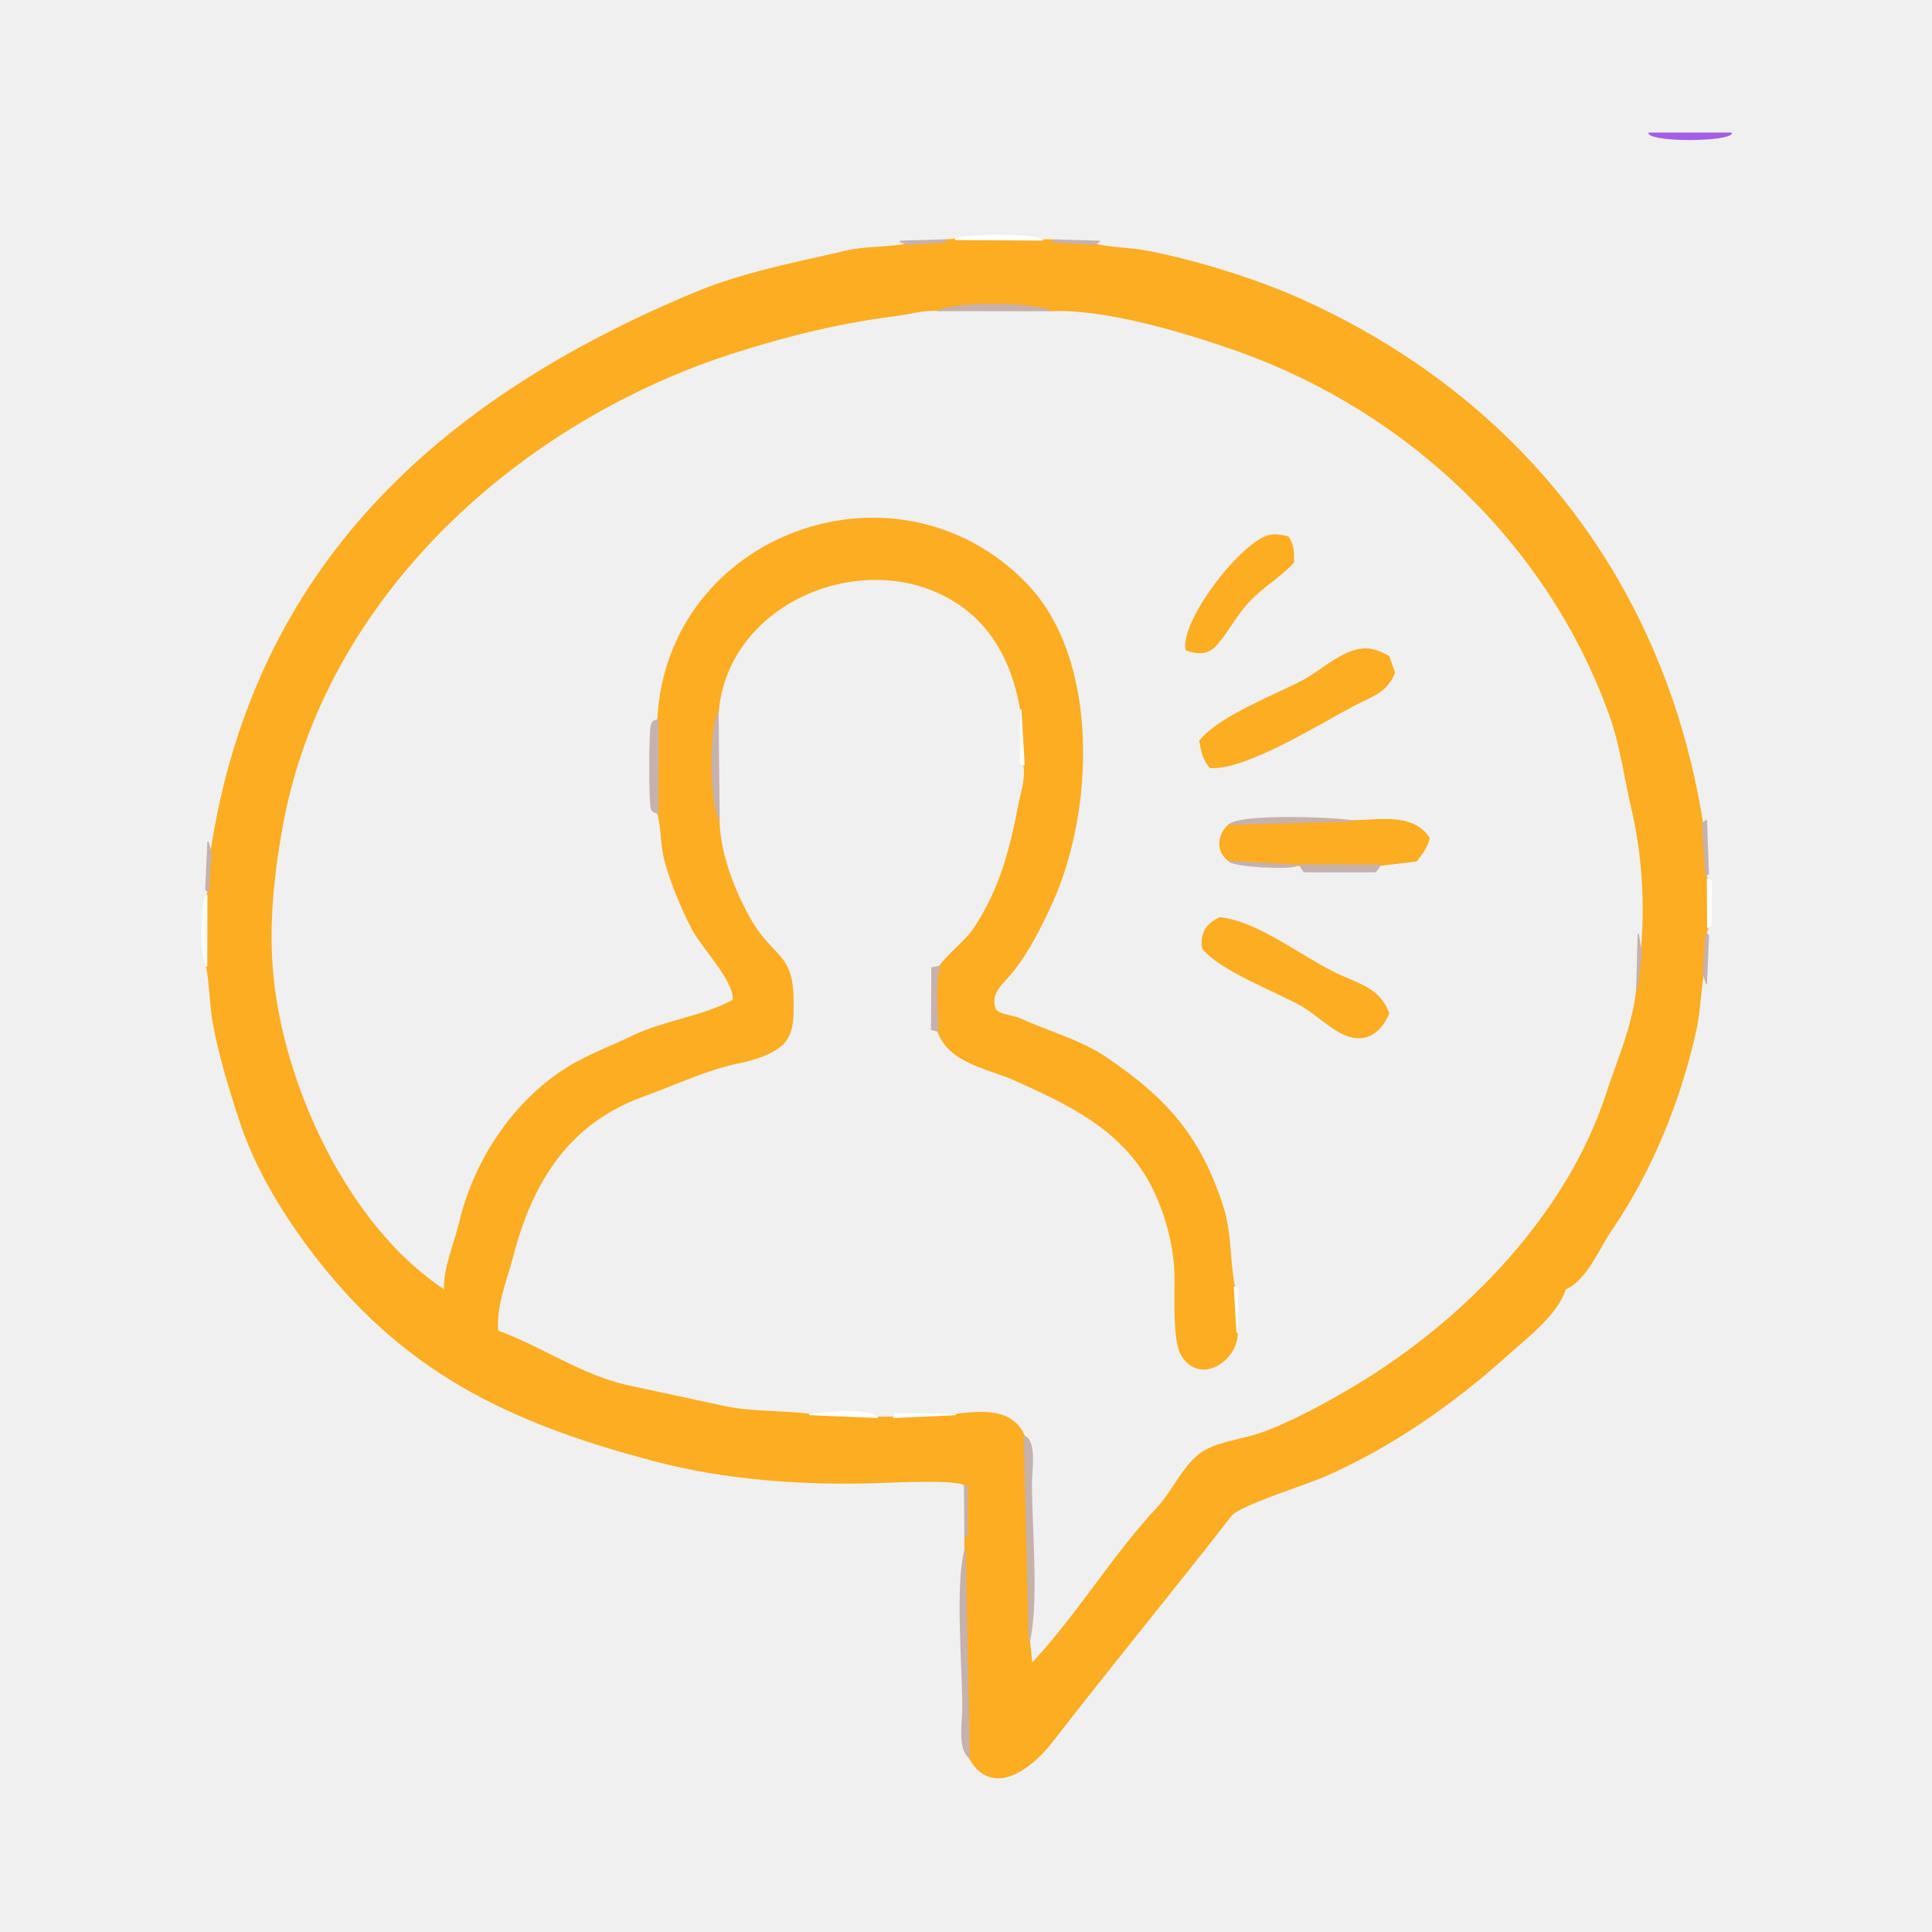
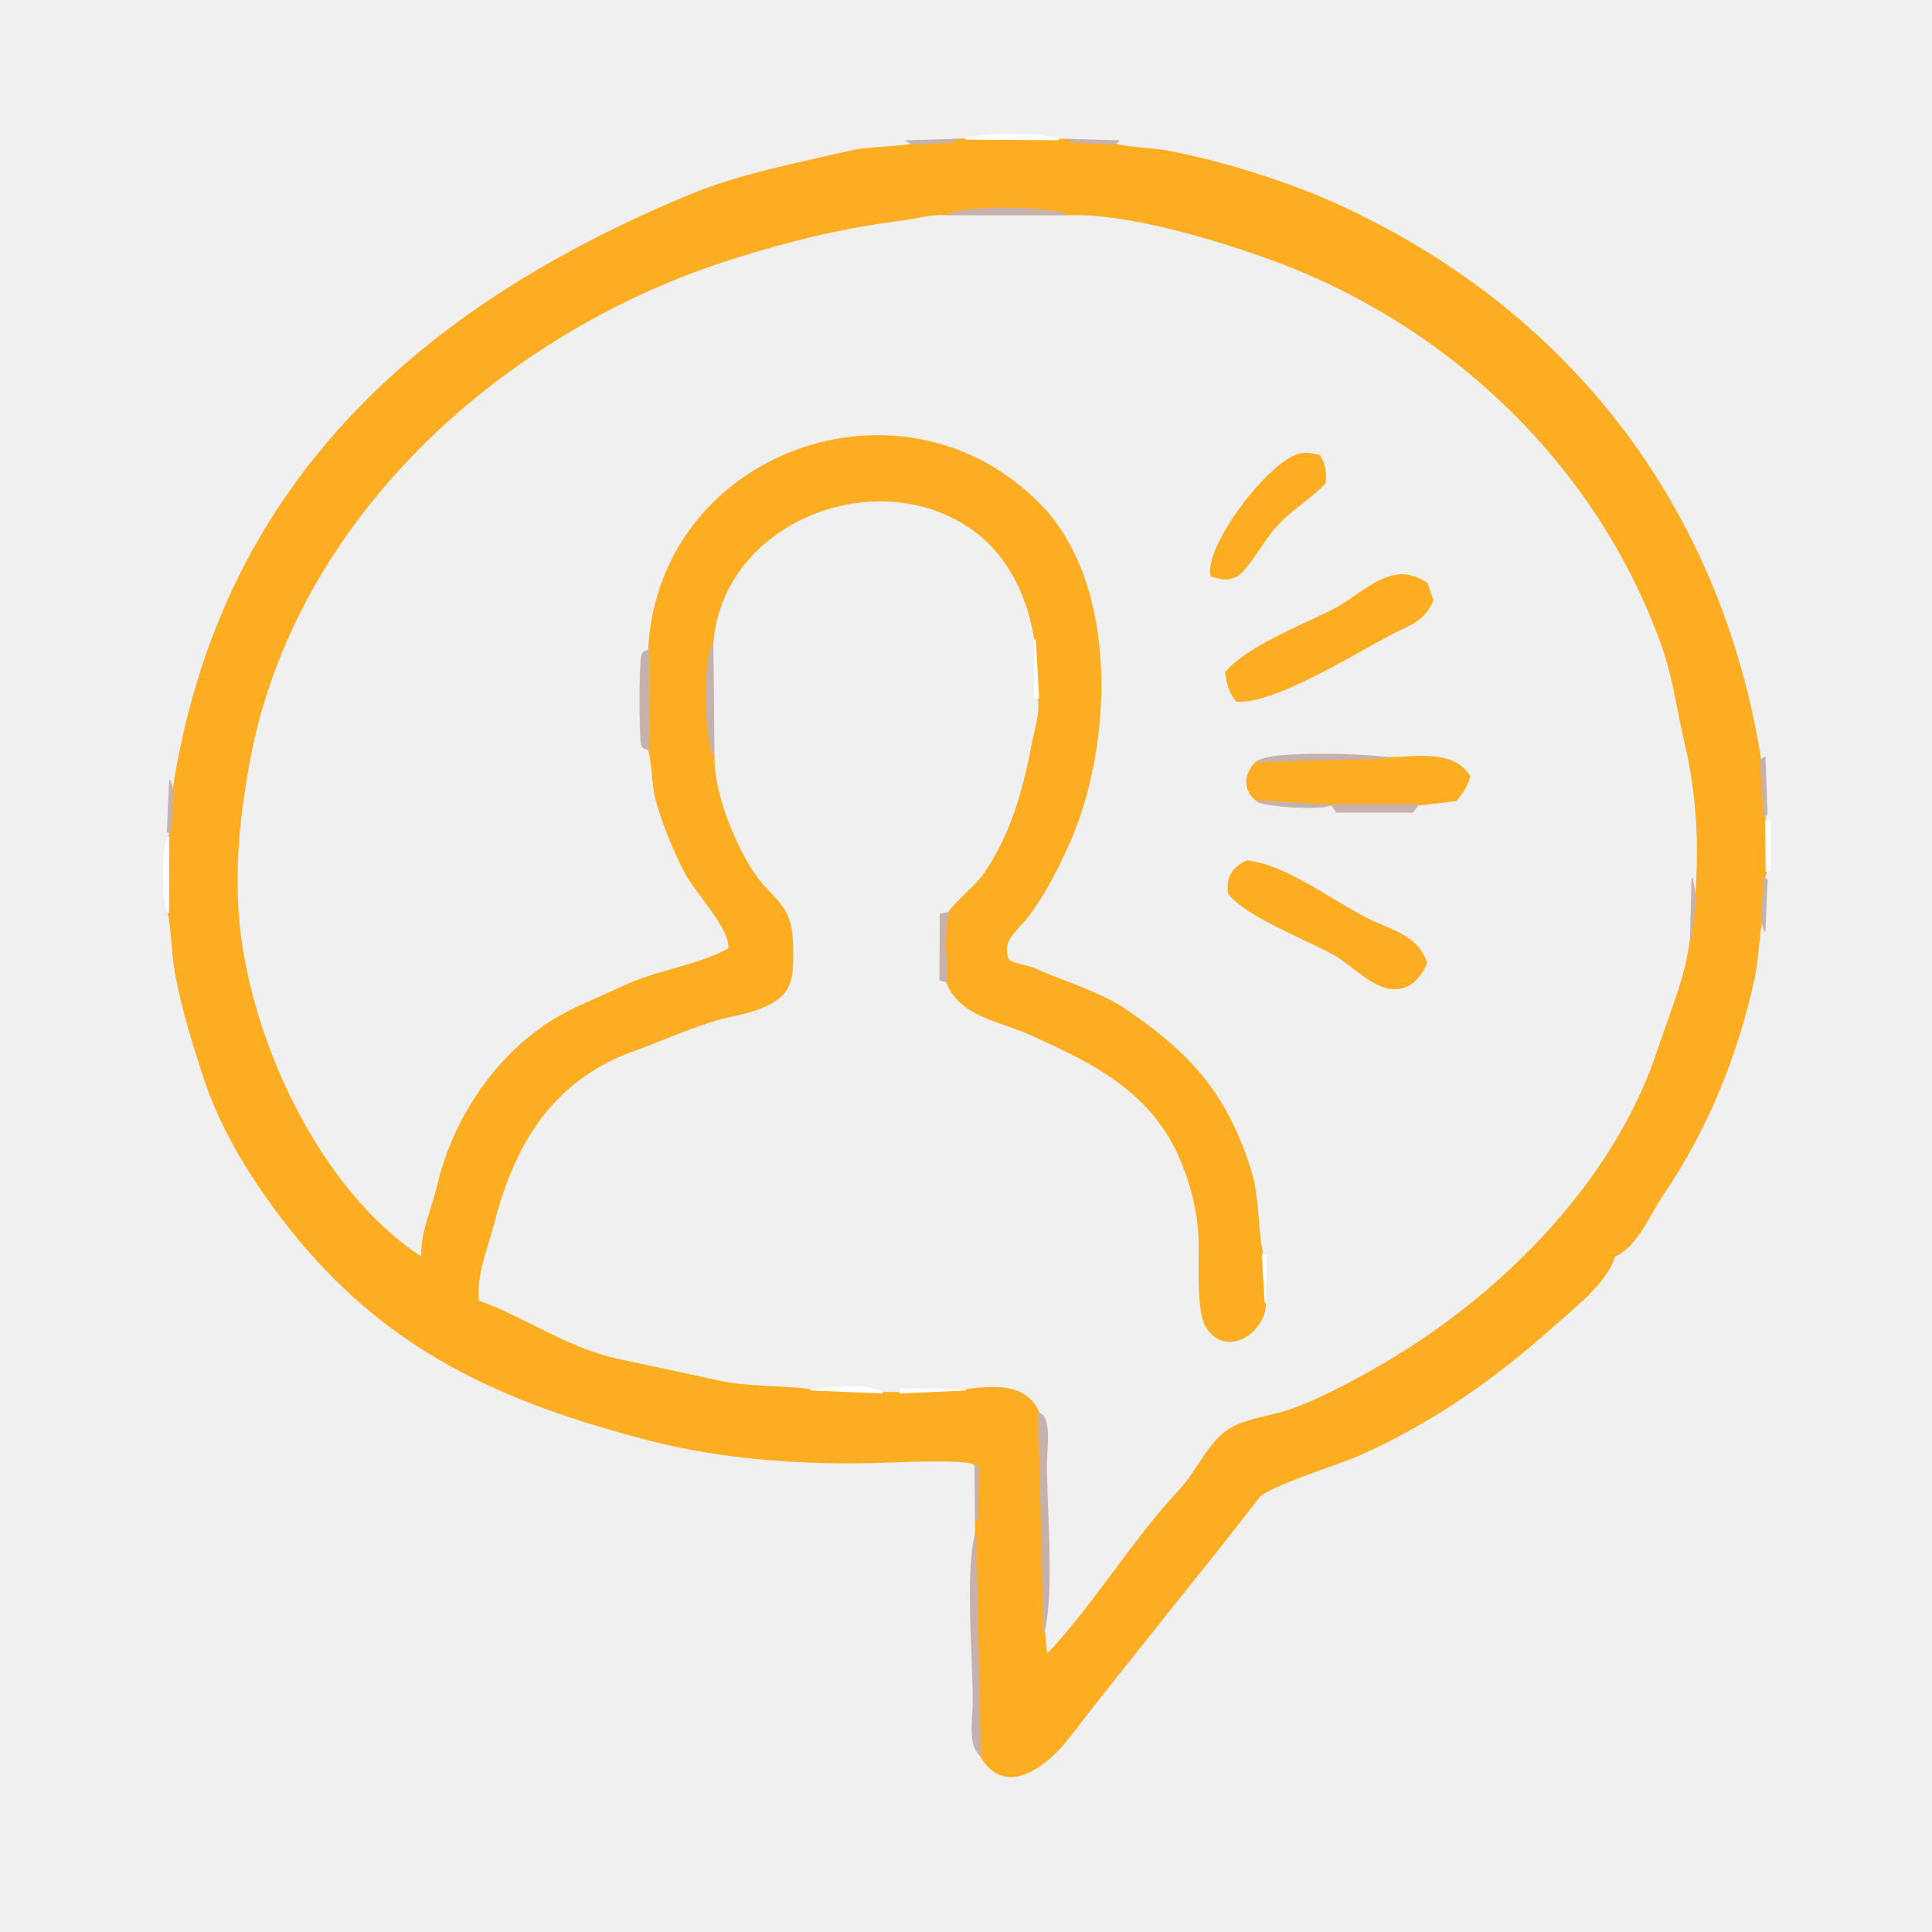
- <svg xmlns="http://www.w3.org/2000/svg" viewBox="675.43 -24.69 359.45 359.45">
-   <path fill="#a35ee6" fill-rule="evenodd" stroke="#a35ee6" stroke-width="0.25" stroke-linejoin="round" d="M982.22 0.1C987.33 0.1 992.43 0.1 997.54 0.1C996.82 1.56 983.16 1.67 982.22 0.1Z" />
+ <svg xmlns="http://www.w3.org/2000/svg" viewBox="684.44 -4.43 337.69 337.69">
  <path fill="#fdad22" fill-rule="evenodd" stroke="#fdad22" stroke-width="0.25" stroke-linejoin="round" d="M851.4 19.96C852.01 19.93 852.61 19.89 853.21 19.85C858.61 19.88 864.01 19.92 869.4 19.95C870.04 19.96 870.68 19.96 871.31 19.97C871.41 20.08 871.52 20.2 871.62 20.32C874.14 20.47 876.66 20.62 879.18 20.76C882.2 21.52 885.48 21.45 888.51 22.01C897.46 23.66 909.13 27.29 917.47 31.04C958.45 49.47 985.16 84.06 992.18 128.52C992.39 131.74 992.6 134.96 992.81 138.18C992.91 138.43 993.01 138.68 993.11 138.93C993.13 141.9 993.15 144.87 993.17 147.83C993.05 148.24 992.94 148.64 992.83 149.04C992.67 151.49 992.51 153.93 992.35 156.38C991.72 159.87 991.7 163.39 990.95 166.82C988.05 180.02 982.78 193.06 975.1 204.3C972.78 207.68 970.59 213.4 966.65 215.11C965.14 219.92 959.37 224.22 955.65 227.57C945.57 236.62 934.09 244.6 921.67 250.01C918.4 251.44 905.99 255.31 904.47 257.26C893.44 271.44 882.15 285.15 871.18 299.31C867.32 304.3 860.02 309.97 855.75 302.29C855.49 289.44 855.23 276.6 854.97 263.76C854.97 262.93 854.97 262.09 854.97 261.26C855.09 261.17 855.21 261.07 855.33 260.97C855.36 257.95 855.39 254.94 855.42 251.92C855.24 251.81 855.07 251.7 854.89 251.59C854.04 250.43 841.35 251.03 839.03 251.11C825.32 251.6 810.57 250.58 797.4 247.11C770.16 239.96 750.12 230.47 732.94 207.41C727.68 200.36 722.82 192.23 720.07 183.77C718.15 177.89 716.26 171.78 715.14 165.65C714.5 162.16 714.57 158.44 713.87 155.05C713.88 150.66 713.89 146.27 713.9 141.89C714 141.66 714.11 141.43 714.21 141.2C714.37 138.77 714.53 136.34 714.69 133.92C722.75 80.75 757.18 49.57 804.93 29.73C813.82 26.04 823.67 24.2 833 22.03C836.59 21.2 840.45 21.46 844.08 20.76C846.42 20.61 848.76 20.46 851.1 20.31C851.2 20.19 851.3 20.08 851.4 19.96Z M797.83 126.64C797.84 120.81 797.84 114.98 797.85 109.16C799.58 74.63 842.17 59.15 866.26 83.83C880.08 98 878.83 126.34 871.12 143.28C869.2 147.51 866.9 152.11 863.94 155.9C861.98 158.39 859.4 159.95 860.63 163.22C861.45 164.19 863.82 164.25 865.29 164.92C870.43 167.28 876.41 168.85 881.2 172.1C892.46 179.75 898.77 186.75 902.98 200.04C904.51 204.87 904.1 210.01 905.1 214.81C905.27 217.6 905.44 220.38 905.6 223.16C905.73 228.46 898.6 233.08 895.27 227.37C893.58 224.47 894.19 215.61 894.06 212.11C893.86 206.26 891.83 199.32 888.86 194.34C883.27 184.93 873.9 180.6 864.41 176.3C859.28 173.98 852.06 173.13 849.93 167.14C849.91 163.03 849.19 159.19 850.22 155.12C852.17 152.49 855.03 150.58 856.86 147.79C861.48 140.77 863.41 133.38 864.98 125.21C865.49 122.55 866.38 120.32 865.94 117.56C865.74 114.18 865.55 110.79 865.36 107.41C864.12 99.96 860.96 92.84 854.67 88.25C837.88 76.01 810.59 86.67 809.01 108.01C807.46 111.64 807.57 124.19 809.2 127.56C809.07 133.71 812.22 141.68 815.32 146.89C819.32 153.59 822.96 152.74 822.95 161.52C822.95 163.92 823.12 166.37 821.86 168.53C820.31 171.18 815.5 172.5 812.78 173.05C806.83 174.26 800.98 177.11 795.29 179.14C781.04 184.22 774.34 195.39 770.79 209.06C769.63 213.53 767.59 218.21 768 222.96C776.28 225.97 783.63 231.28 792.29 233.17C798.14 234.44 804.15 235.69 810.09 236.99C815.31 238.14 820.81 237.79 826.1 238.48C830.28 238.66 834.45 238.83 838.63 239C839.67 239.01 840.71 239.01 841.75 239.01C845.55 238.83 849.36 238.66 853.17 238.49C857.99 237.92 863.81 237.27 866.01 242.57C866.33 255.24 866.64 267.91 866.95 280.58C867.1 282.02 867.25 283.46 867.39 284.89C875.91 275.82 882.31 264.92 890.85 255.79C893.74 252.71 895.87 247.31 899.69 245.19C902.56 243.6 906.67 243.13 909.73 242.1C915.32 240.22 922.9 236.05 928 232.97C948.01 220.89 967.04 201.34 974.35 178.87C976.44 172.46 979.24 166.29 979.96 159.48C980.24 157.23 980.52 154.98 980.8 152.72C981.62 143.76 981.11 134.46 979.08 125.8C977.68 119.88 977.02 114.13 974.96 108.36C963.59 76.59 937.52 51.93 906.04 40.67C896.39 37.22 880.98 32.55 870.71 33.09C867.09 31.67 853.75 31.55 850.2 33.08C847.4 32.79 844.77 33.68 842.05 34.01C831.74 35.3 822.35 37.61 812.48 40.73C772.05 53.48 735.76 86.26 727.95 128.82C726.37 137.44 725.38 146.47 726.05 155.38C727.63 176.52 739.95 203.58 758.18 215.41C757.95 211.24 760.03 206.79 760.98 202.74C763.66 191.4 770.83 180.4 780.84 174.08C784.73 171.63 789.09 170.06 793.18 168.09C799.11 165.24 806.12 164.55 811.88 161.4C812.2 157.77 805.99 151.53 804.2 148.04C802.23 144.2 800.32 139.64 799.18 135.46C798.4 132.6 798.61 129.39 797.83 126.64Z M915.06 75.2C916.14 76.8 916.09 78.15 916.06 79.95C913.63 82.56 910.46 84.41 907.96 87C905.53 89.51 904 92.67 901.74 95.25C900.1 97.11 898.23 96.9 896.15 96.24C894.98 91.05 906.3 76.26 911.57 74.97C912.77 74.68 913.88 74.96 915.06 75.2Z M933.79 97.45C934.15 98.46 934.51 99.46 934.87 100.47C933.33 104.18 930.74 104.72 927.34 106.51C921.03 109.82 907.14 118.56 900.58 118.09C899.26 116.48 899.02 115.18 898.68 113.14C902.27 108.67 912.37 104.82 917.74 102.03C920.89 100.39 924.23 97.2 927.68 96.31C930.06 95.7 931.76 96.31 933.79 97.45Z M926.83 128.02C931.8 128.06 938.25 126.51 941.31 131.24C940.84 133.15 939.92 134.17 938.95 135.46C936.72 135.74 934.48 136.01 932.24 136.28C927.24 136.27 922.24 136.26 917.24 136.24C917.07 136.26 916.9 136.27 916.74 136.29C912.58 136.06 908.42 135.83 904.27 135.6C901.63 133.74 901.93 130.64 904.2 128.65C904.21 128.66 904.22 128.67 904.23 128.68C911.76 128.46 919.3 128.24 926.83 128.02Z M902.39 146.08C909.76 146.86 918.11 153.89 925.05 156.94C928.85 158.61 932.24 159.61 933.77 163.82C932.54 166.9 930.07 169.16 926.51 168.09C923.41 167.17 920.37 163.92 917.52 162.33C912.6 159.58 902.54 155.86 899.21 151.76C898.82 148.92 899.87 147.26 902.39 146.08Z" />
  <path fill="#c6b1ac" fill-rule="evenodd" stroke="#c6b1ac" stroke-width="0.25" stroke-linejoin="round" d="M851.4 19.96C851.3 20.08 851.2 20.19 851.1 20.31C848.76 20.46 846.42 20.61 844.08 20.76C843.69 20.58 843.29 20.4 842.9 20.21C845.73 20.13 848.57 20.05 851.4 19.96Z M871.31 19.97C874.2 20.05 877.08 20.13 879.97 20.21C879.71 20.4 879.45 20.58 879.18 20.76C876.66 20.62 874.14 20.47 871.62 20.32C871.52 20.2 871.41 20.08 871.31 19.97Z M870.71 33.09C863.87 33.09 857.03 33.09 850.2 33.08C853.75 31.55 867.09 31.67 870.71 33.09Z M809.01 108.01C809.07 114.53 809.14 121.04 809.2 127.56C807.57 124.19 807.46 111.64 809.01 108.01Z M797.85 109.16C797.84 114.98 797.84 120.81 797.83 126.64C797.25 126.22 797.02 126.58 796.64 125.79C796.24 124.95 796.26 110.99 796.66 110.11C797.09 109.16 797.25 109.63 797.85 109.16Z M926.83 128.02C919.3 128.24 911.76 128.46 904.23 128.68C906.83 126.84 922.86 127.43 926.83 128.02Z M992.18 128.52C992.42 128.33 992.66 128.14 992.9 127.94C993.02 131.26 993.14 134.57 993.26 137.88C993.11 137.98 992.96 138.08 992.81 138.18C992.6 134.96 992.39 131.74 992.18 128.52Z M714.69 133.92C714.53 136.34 714.37 138.77 714.21 141.2C714.05 141.1 713.89 141 713.73 140.89C713.86 137.93 714 134.97 714.13 132.01C714.31 132.65 714.5 133.28 714.69 133.92Z M904.27 135.6C908.42 135.83 912.58 136.06 916.74 136.29C915.54 137.04 905.63 136.54 904.27 135.6Z M917.24 136.24C922.24 136.26 927.24 136.27 932.24 136.28C931.94 136.68 931.65 137.08 931.35 137.48C926.93 137.48 922.5 137.48 918.08 137.48C917.8 137.07 917.52 136.65 917.24 136.24Z M980.8 152.72C980.52 154.98 980.24 157.23 979.96 159.48C980.05 156.04 980.14 152.59 980.23 149.15C980.42 150.34 980.61 151.53 980.8 152.72Z M992.83 149.04C992.98 149.14 993.13 149.24 993.28 149.34C993.15 152.32 993.03 155.3 992.9 158.27C992.72 157.64 992.53 157.01 992.35 156.38C992.51 153.93 992.67 151.49 992.83 149.04Z M850.22 155.12C849.19 159.19 849.91 163.03 849.93 167.14C849.55 167.04 849.16 166.94 848.77 166.84C848.79 163.02 848.8 159.2 848.82 155.38C849.28 155.29 849.75 155.21 850.22 155.12Z M866.01 242.57C868.24 243.34 867.3 249.02 867.3 251.32C867.31 259.28 868.6 273.38 866.95 280.58C866.64 267.91 866.33 255.24 866.01 242.57Z M854.89 251.59C855.07 251.7 855.24 251.81 855.42 251.92C855.39 254.94 855.36 257.95 855.33 260.97C855.21 261.07 855.09 261.17 854.97 261.26C854.94 258.04 854.92 254.81 854.89 251.59Z M854.97 263.76C855.23 276.6 855.49 289.44 855.75 302.29C853.68 300.61 854.59 295.78 854.59 292.95C854.59 285.52 853.24 270.19 854.97 263.76Z" />
  <path fill="#ffffff" fill-rule="evenodd" stroke="#ffffff" stroke-width="0.25" stroke-linejoin="round" d="M869.4 19.95C864.01 19.92 858.61 19.88 853.21 19.85C854.97 18.86 867.97 18.87 869.4 19.95Z M865.36 107.41C865.55 110.79 865.74 114.18 865.94 117.56C865.72 117.5 865.5 117.43 865.28 117.36C865.31 114.04 865.33 110.72 865.36 107.41Z M993.11 138.93C993.34 138.98 993.57 139.03 993.8 139.08C993.8 141.9 993.8 144.72 993.8 147.53C993.59 147.63 993.38 147.73 993.17 147.83C993.15 144.87 993.13 141.9 993.11 138.93Z M713.9 141.89C713.89 146.27 713.88 150.66 713.87 155.05C712.78 153.49 712.77 143.32 713.9 141.89Z M905.1 214.81C905.31 214.91 905.51 215.01 905.71 215.11C905.67 217.8 905.64 220.48 905.6 223.16C905.44 220.38 905.27 217.6 905.1 214.81Z M826.1 238.48C829.17 238.19 836.36 237.24 838.63 239C834.45 238.83 830.28 238.66 826.1 238.48Z M853.17 238.49C849.36 238.66 845.55 238.83 841.75 239.01C841.85 238.79 841.95 238.57 842.05 238.34C845.76 238.39 849.46 238.44 853.17 238.49Z" />
</svg>
